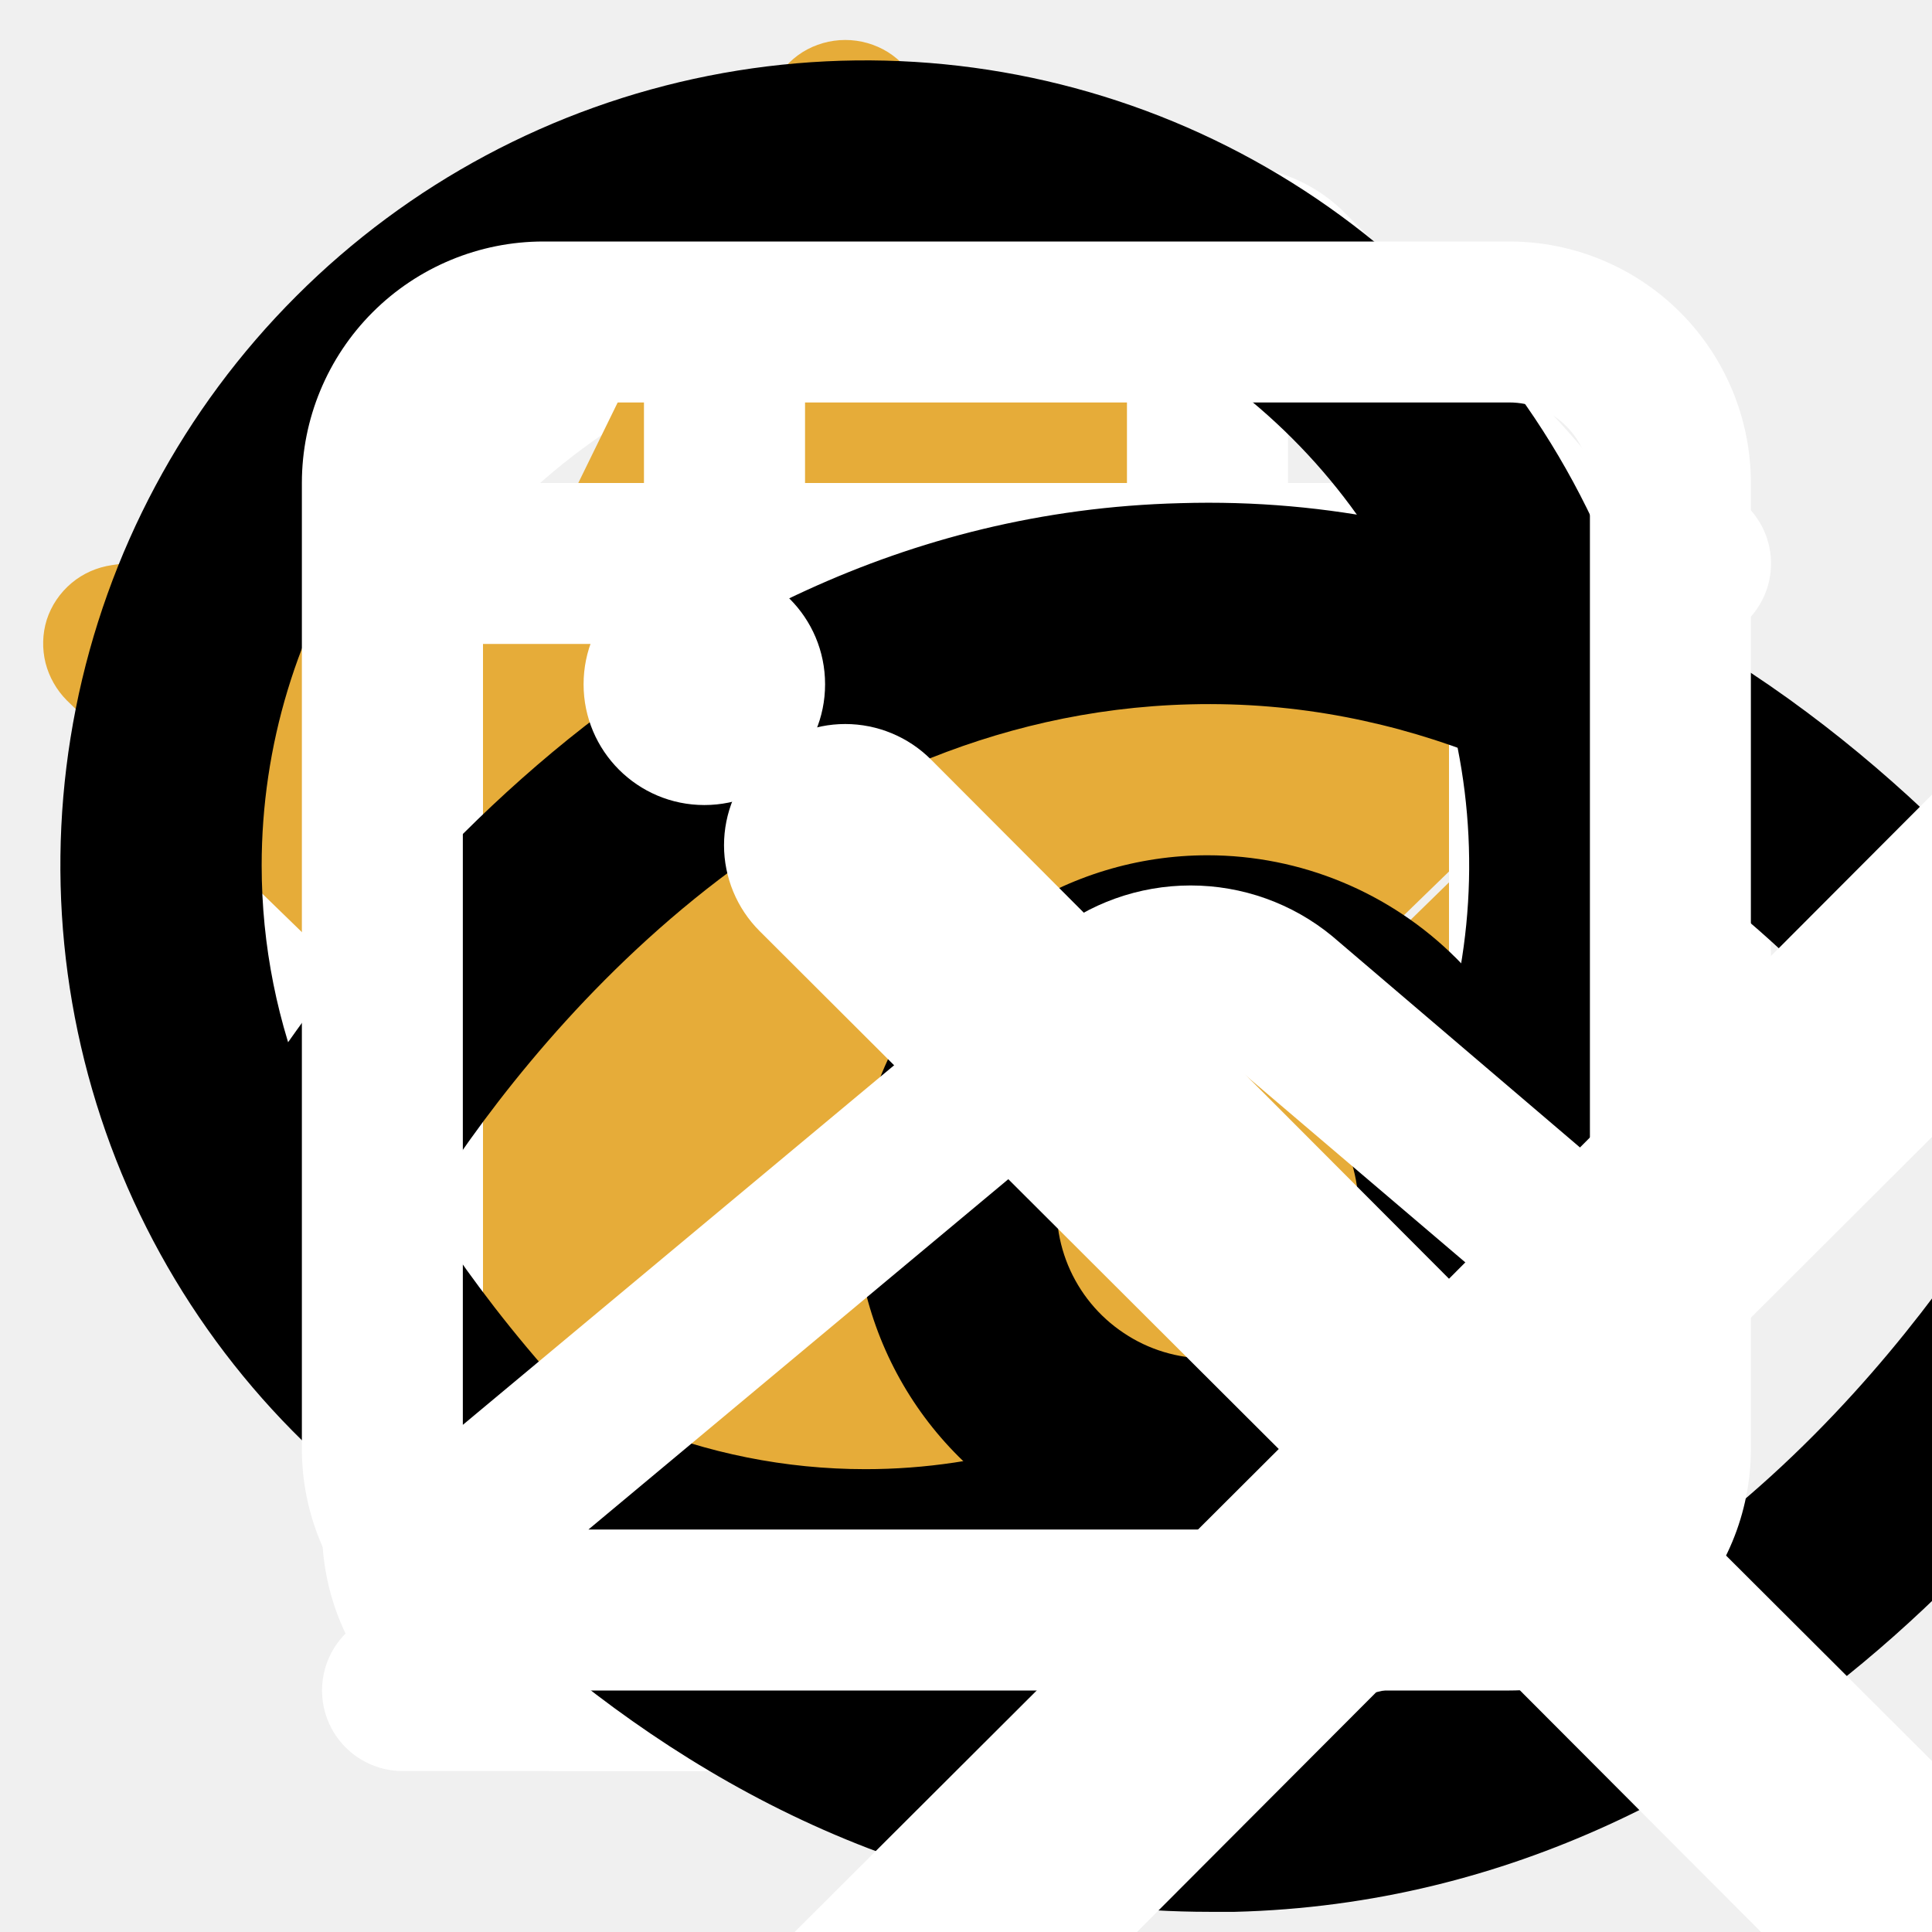
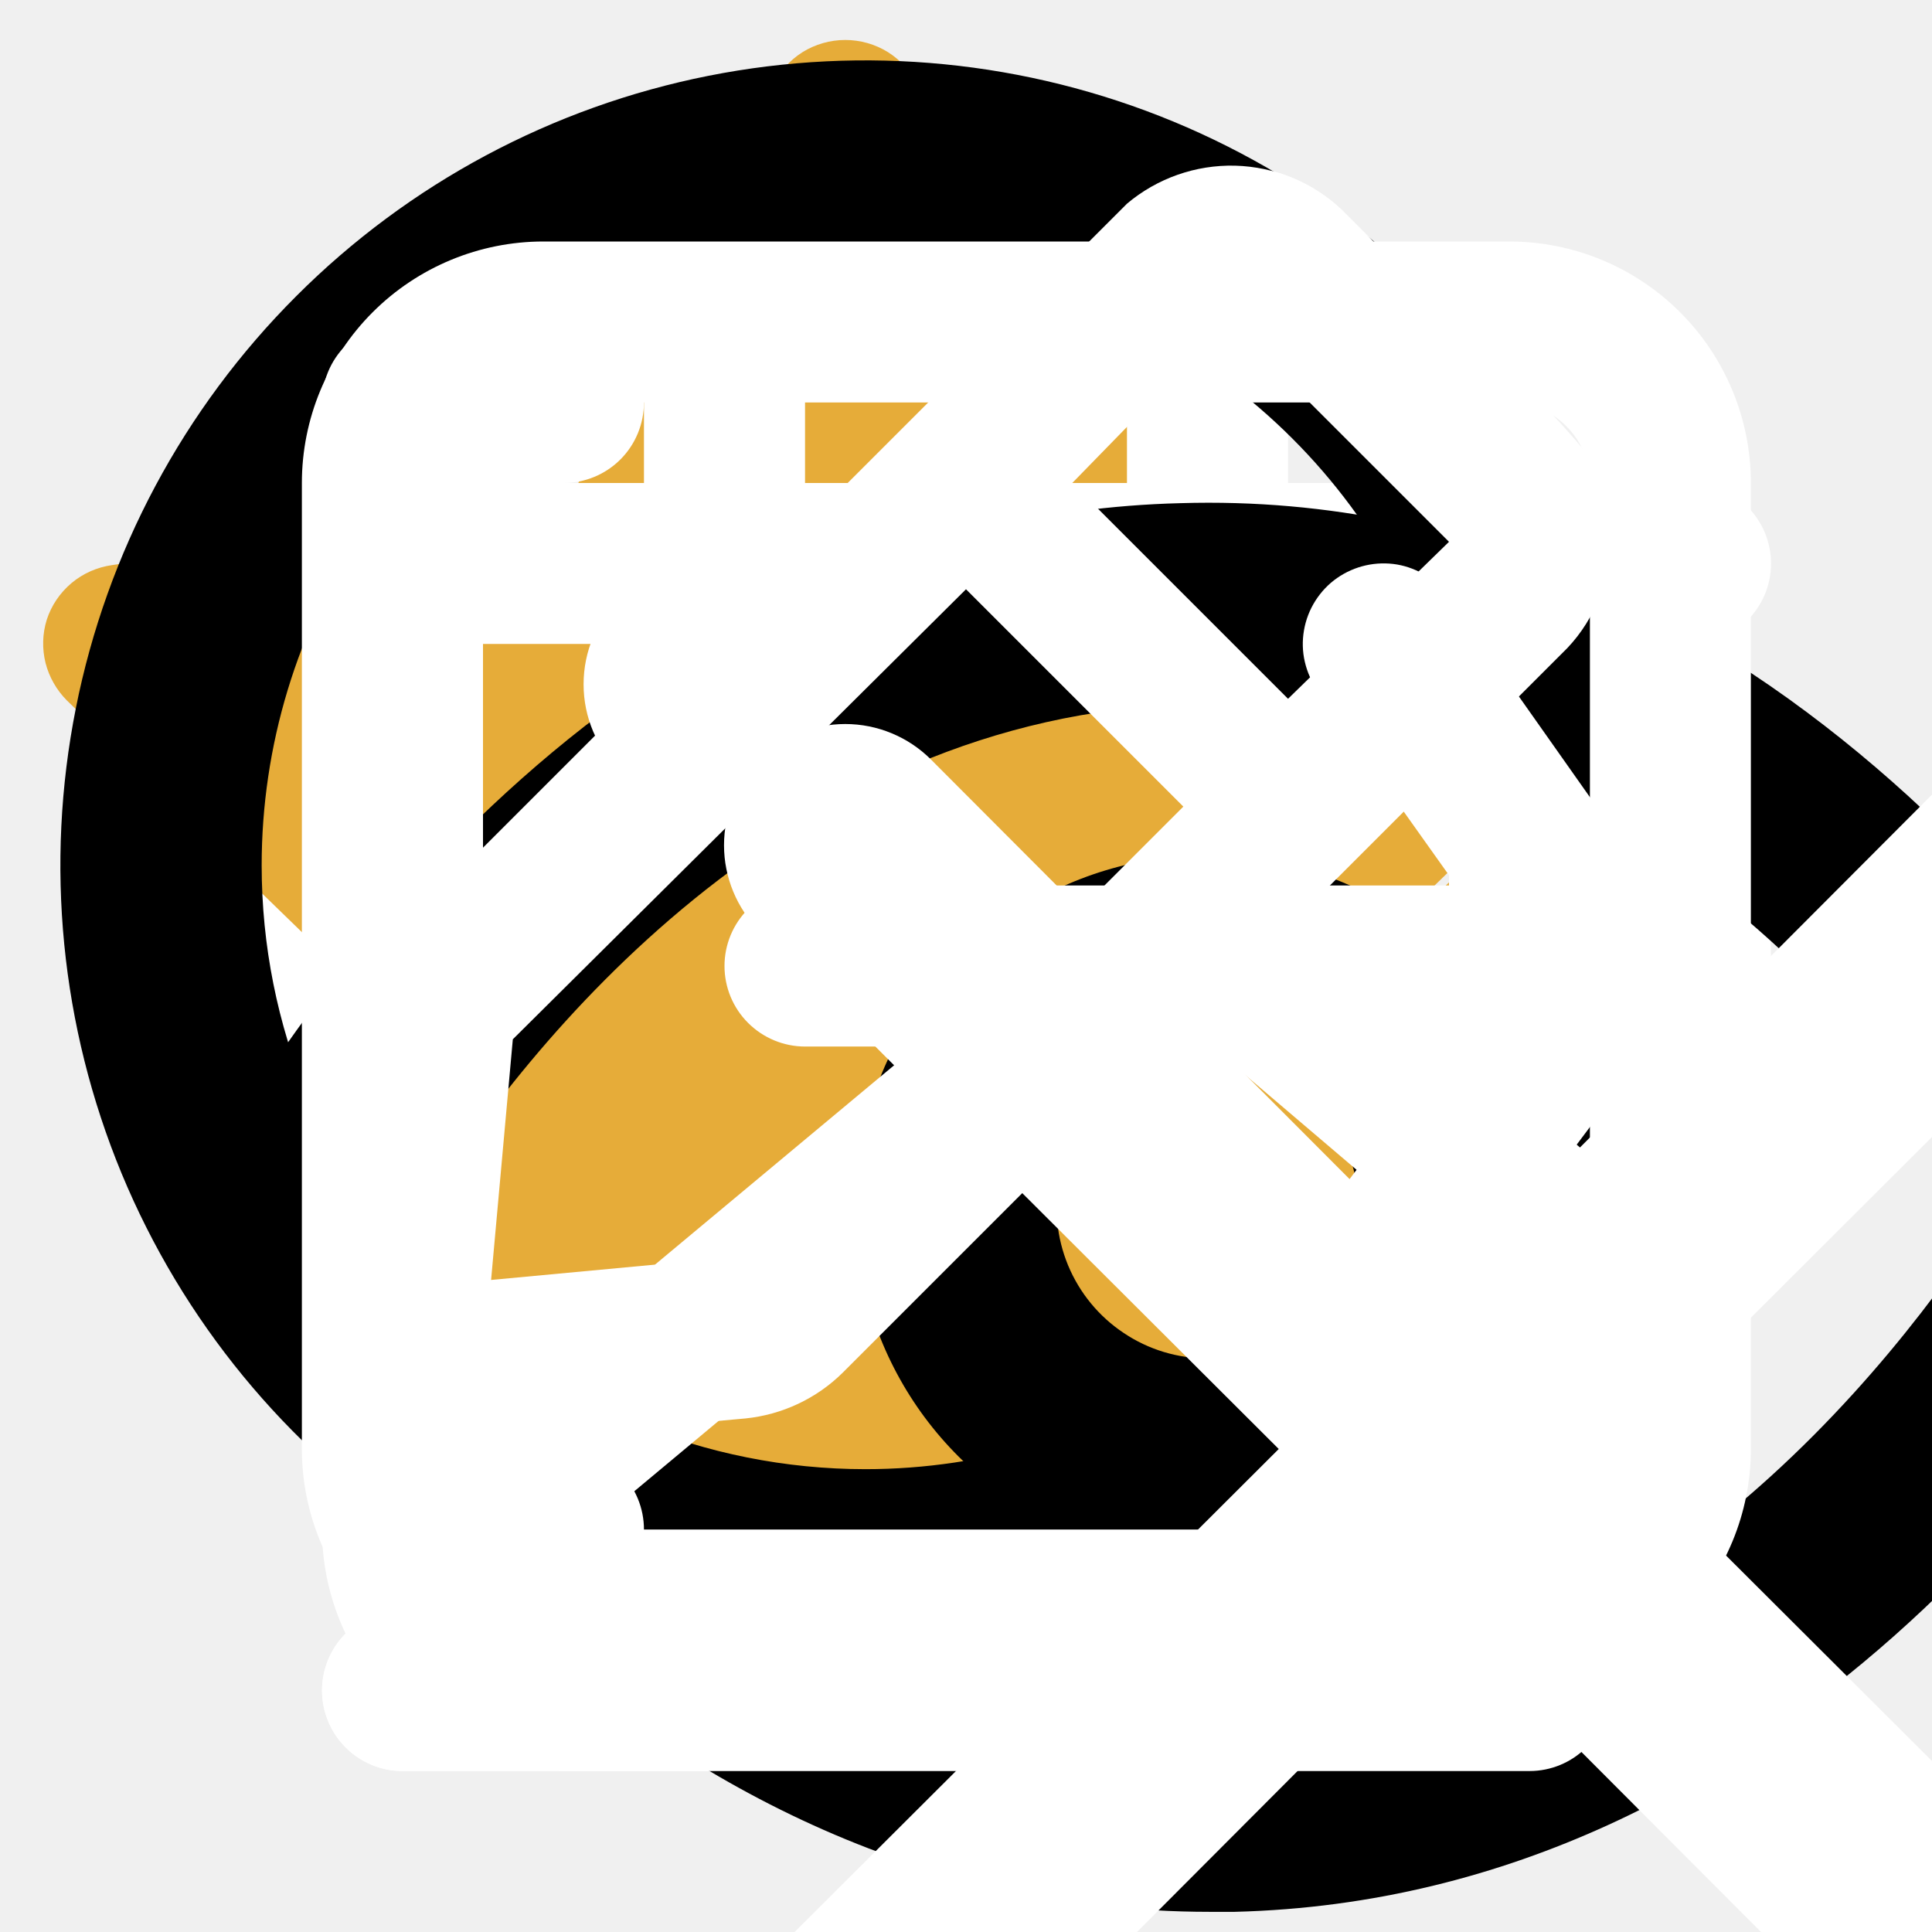
<svg xmlns="http://www.w3.org/2000/svg" width="16" height="16" viewBox="0 0 16 16" fill="none">
  <g id="pencil" clip-path="url(#clip0_5661_2856)">
    <path d="M12.667 13.333H3.333C3.157 13.333 2.987 13.403 2.862 13.528C2.737 13.653 2.667 13.823 2.667 14C2.667 14.177 2.737 14.346 2.862 14.471C2.987 14.596 3.157 14.667 3.333 14.667H12.667C12.844 14.667 13.013 14.596 13.138 14.471C13.263 14.346 13.333 14.177 13.333 14C13.333 13.823 13.263 13.653 13.138 13.528C13.013 13.403 12.844 13.333 12.667 13.333Z" fill="white" />
    <path d="M3.333 12H3.393L6.173 11.747C6.478 11.716 6.763 11.582 6.98 11.367L12.98 5.367C13.213 5.121 13.339 4.792 13.33 4.454C13.321 4.115 13.179 3.794 12.933 3.56L11.107 1.733C10.868 1.509 10.556 1.381 10.229 1.372C9.902 1.364 9.583 1.476 9.333 1.687L3.333 7.687C3.118 7.904 2.984 8.189 2.953 8.493L2.667 11.273C2.658 11.371 2.67 11.469 2.704 11.562C2.737 11.654 2.791 11.737 2.86 11.807C2.922 11.868 2.996 11.917 3.077 11.95C3.159 11.984 3.246 12.001 3.333 12ZM10.18 2.667L12 4.487L10.667 5.787L8.88 4L10.18 2.667ZM4.247 8.607L8 4.88L9.8 6.68L6.067 10.413L4.067 10.6L4.247 8.607Z" fill="white" />
  </g>
  <defs>
    <clipPath id="clip0_5661_2856">
      <rect width="16" height="16" fill="white" />
    </clipPath>
  </defs>
  <g id="player">
    <g clip-path="url(#clip0_5928_2696)">
      <path d="M8 1.333C6.681 1.333 5.393 1.724 4.296 2.457C3.2 3.189 2.345 4.231 1.841 5.449C1.336 6.667 1.204 8.007 1.461 9.301C1.719 10.594 2.354 11.782 3.286 12.714C4.218 13.646 5.406 14.281 6.699 14.539C7.993 14.796 9.333 14.664 10.551 14.159C11.769 13.655 12.811 12.8 13.543 11.704C14.276 10.607 14.667 9.318 14.667 8C14.667 7.124 14.494 6.258 14.159 5.449C13.824 4.64 13.333 3.905 12.714 3.286C12.095 2.667 11.36 2.176 10.551 1.841C9.742 1.506 8.875 1.333 8 1.333ZM8 13.333C6.945 13.333 5.914 13.021 5.037 12.434C4.16 11.848 3.476 11.015 3.073 10.041C2.669 9.066 2.563 7.994 2.769 6.959C2.975 5.925 3.483 4.975 4.229 4.229C4.975 3.483 5.925 2.975 6.96 2.769C7.994 2.563 9.066 2.669 10.041 3.073C11.015 3.476 11.848 4.16 12.434 5.037C13.021 5.914 13.333 6.945 13.333 8C13.333 9.414 12.771 10.771 11.771 11.771C10.771 12.771 9.415 13.333 8 13.333Z" fill="white" />
      <path d="M8.227 4.967C8.063 4.816 7.859 4.717 7.64 4.681C7.421 4.646 7.196 4.675 6.993 4.767C6.797 4.846 6.628 4.983 6.51 5.158C6.391 5.334 6.327 5.541 6.327 5.753V10.247C6.327 10.459 6.391 10.666 6.51 10.842C6.628 11.017 6.797 11.154 6.993 11.233C7.138 11.299 7.295 11.333 7.453 11.333C7.739 11.332 8.015 11.225 8.227 11.033L10.667 8.787C10.776 8.687 10.863 8.565 10.923 8.43C10.982 8.294 11.013 8.148 11.013 8C11.013 7.852 10.982 7.706 10.923 7.57C10.863 7.435 10.776 7.313 10.667 7.213L8.227 4.967ZM7.667 9.733V6.267L9.54 8L7.667 9.733Z" fill="white" />
    </g>
    <defs>
      <clipPath id="clip0_5928_2696">
        <rect width="16" height="16" fill="white" />
      </clipPath>
    </defs>
  </g>
  <g id="starYellow">
    <path d="M10.707 13C10.6 13 10.495 12.975 10.4 12.927L7 11.147L3.6 12.927C3.49 12.985 3.365 13.011 3.241 13.001C3.116 12.992 2.997 12.948 2.896 12.875C2.796 12.801 2.718 12.701 2.671 12.585C2.625 12.469 2.612 12.343 2.633 12.22L3.3 8.467L0.553 5.8C0.468 5.714 0.407 5.607 0.377 5.49C0.348 5.372 0.351 5.249 0.387 5.133C0.425 5.015 0.496 4.91 0.592 4.829C0.687 4.749 0.803 4.698 0.927 4.68L4.727 4.127L6.4 0.707C6.455 0.594 6.54 0.499 6.646 0.432C6.752 0.366 6.875 0.331 7 0.331C7.125 0.331 7.248 0.366 7.354 0.432C7.46 0.499 7.545 0.594 7.6 0.707L9.293 4.12L13.093 4.673C13.217 4.691 13.333 4.743 13.428 4.823C13.524 4.903 13.595 5.008 13.633 5.127C13.669 5.242 13.672 5.366 13.643 5.483C13.613 5.601 13.552 5.708 13.467 5.793L10.72 8.46L11.387 12.213C11.411 12.338 11.398 12.467 11.351 12.586C11.303 12.704 11.223 12.806 11.12 12.88C10.999 12.965 10.854 13.007 10.707 13Z" fill="#E6AC39" />
  </g>
  <g id="starOutline">
    <g clip-path="url(#clip0_5928_5109)">
      <path d="M11.707 14C11.6 14 11.495 13.975 11.4 13.927L8 12.147L4.6 13.927C4.49 13.985 4.365 14.011 4.241 14.001C4.116 13.992 3.997 13.948 3.896 13.875C3.796 13.801 3.718 13.701 3.671 13.585C3.625 13.469 3.612 13.343 3.633 13.22L4.3 9.467L1.553 6.8C1.468 6.714 1.407 6.607 1.377 6.49C1.348 6.372 1.351 6.249 1.387 6.133C1.425 6.015 1.496 5.91 1.592 5.829C1.687 5.749 1.803 5.698 1.927 5.68L5.727 5.127L7.4 1.707C7.455 1.594 7.54 1.499 7.646 1.432C7.752 1.366 7.875 1.331 8 1.331C8.125 1.331 8.248 1.366 8.354 1.432C8.46 1.499 8.545 1.594 8.6 1.707L10.293 5.12L14.093 5.673C14.217 5.691 14.333 5.743 14.428 5.823C14.524 5.903 14.595 6.008 14.633 6.127C14.669 6.242 14.672 6.366 14.643 6.483C14.613 6.601 14.552 6.708 14.467 6.793L11.72 9.46L12.387 13.213C12.411 13.338 12.398 13.467 12.351 13.586C12.303 13.704 12.223 13.806 12.12 13.88C11.999 13.965 11.854 14.007 11.707 14ZM8 10.733C8.107 10.731 8.213 10.756 8.307 10.807L10.82 12.14L10.34 9.333C10.321 9.226 10.329 9.116 10.363 9.013C10.397 8.909 10.455 8.816 10.533 8.74L12.533 6.787L9.733 6.373C9.631 6.353 9.534 6.308 9.452 6.243C9.37 6.178 9.304 6.095 9.26 6L8 3.5L6.74 6C6.692 6.096 6.621 6.179 6.534 6.241C6.447 6.304 6.346 6.345 6.24 6.36L3.44 6.773L5.44 8.727C5.518 8.802 5.577 8.896 5.61 8.999C5.644 9.103 5.652 9.213 5.633 9.32L5.153 12.093L7.667 10.76C7.773 10.72 7.889 10.711 8 10.733Z" fill="#E6AC39" />
    </g>
    <defs>
      <clipPath id="clip0_5928_5109">
        <rect width="16" height="16" fill="white" />
      </clipPath>
    </defs>
  </g>
  <g id="trashDelete">
    <g clip-path="url(#clip0_5661_2857)">
      <path d="M14 4H10.667V2.887C10.651 2.46 10.467 2.057 10.154 1.766C9.842 1.474 9.427 1.319 9 1.333H7C6.573 1.319 6.158 1.474 5.846 1.766C5.533 2.057 5.349 2.46 5.333 2.887V4H2C1.823 4 1.654 4.07 1.529 4.195C1.404 4.32 1.333 4.49 1.333 4.667C1.333 4.844 1.404 5.013 1.529 5.138C1.654 5.263 1.823 5.333 2 5.333H2.667V12.667C2.667 13.197 2.877 13.706 3.252 14.081C3.628 14.456 4.136 14.667 4.667 14.667H11.333C11.864 14.667 12.373 14.456 12.748 14.081C13.123 13.706 13.333 13.197 13.333 12.667V5.333H14C14.177 5.333 14.346 5.263 14.471 5.138C14.596 5.013 14.667 4.844 14.667 4.667C14.667 4.49 14.596 4.32 14.471 4.195C14.346 4.07 14.177 4 14 4ZM6.667 2.887C6.667 2.78 6.807 2.667 7 2.667H9C9.193 2.667 9.333 2.78 9.333 2.887V4H6.667V2.887ZM12 12.667C12 12.844 11.93 13.013 11.805 13.138C11.68 13.263 11.51 13.333 11.333 13.333H4.667C4.49 13.333 4.32 13.263 4.195 13.138C4.07 13.013 4 12.844 4 12.667V5.333H12V12.667Z" fill="white" />
    </g>
    <defs>
      <clipPath id="clip0_5661_2857">
        <rect width="16" height="16" fill="white" />
      </clipPath>
    </defs>
  </g>
  <g id="openedEye">
    <g clip-path="url(#clip0_5661_2355)">
      <path d="M18.225 9.583C17.692 8.658 14.758 4.017 9.775 4.167C5.167 4.283 2.5 8.333 1.775 9.583C1.702 9.71 1.663 9.854 1.663 10C1.663 10.146 1.702 10.29 1.775 10.417C2.3 11.325 5.108 15.833 10.017 15.833H10.225C14.833 15.717 17.508 11.667 18.225 10.417C18.298 10.29 18.337 10.146 18.337 10C18.337 9.854 18.298 9.71 18.225 9.583ZM10.183 14.167C6.592 14.25 4.25 11.175 3.517 10C4.35 8.658 6.525 5.917 9.858 5.833C13.433 5.742 15.783 8.825 16.525 10C15.667 11.342 13.517 14.083 10.183 14.167Z" fill="currentColor" />
      <path d="M10 7.083C9.423 7.083 8.859 7.254 8.38 7.575C7.9 7.895 7.526 8.351 7.305 8.884C7.085 9.417 7.027 10.003 7.139 10.569C7.252 11.135 7.53 11.655 7.938 12.062C8.346 12.47 8.865 12.748 9.431 12.861C9.997 12.973 10.583 12.915 11.116 12.695C11.649 12.474 12.105 12.1 12.425 11.62C12.746 11.141 12.917 10.577 12.917 10C12.917 9.226 12.609 8.485 12.062 7.938C11.515 7.391 10.774 7.083 10 7.083ZM10 11.25C9.753 11.25 9.511 11.177 9.306 11.039C9.1 10.902 8.94 10.707 8.845 10.478C8.751 10.25 8.726 9.999 8.774 9.756C8.822 9.514 8.941 9.291 9.116 9.116C9.291 8.941 9.514 8.822 9.756 8.774C9.999 8.726 10.25 8.751 10.478 8.845C10.707 8.94 10.902 9.1 11.039 9.306C11.177 9.511 11.25 9.753 11.25 10C11.25 10.332 11.118 10.649 10.884 10.884C10.649 11.118 10.332 11.25 10 11.25Z" fill="currentColor" />
    </g>
    <defs>
      <clipPath id="clip0_5661_2355">
        <rect width="20" height="20" fill="white" />
      </clipPath>
    </defs>
  </g>
  <g id="search">
    <svg width="16" height="16" viewBox="0 0 16 16" fill="currentColor">
      <path d="M15.258 14.075L12.425 11.25C13.339 10.085 13.835 8.647 13.833 7.167C13.833 5.848 13.442 4.559 12.71 3.463C11.977 2.367 10.936 1.512 9.718 1.007C8.5 0.503 7.159 0.371 5.866 0.628C4.573 0.885 3.385 1.52 2.453 2.453C1.52 3.385 0.885 4.573 0.628 5.866C0.371 7.159 0.503 8.5 1.007 9.718C1.512 10.936 2.367 11.977 3.463 12.71C4.559 13.442 5.848 13.833 7.167 13.833C8.647 13.835 10.085 13.339 11.25 12.425L14.075 15.258C14.152 15.336 14.245 15.398 14.346 15.441C14.448 15.483 14.557 15.505 14.667 15.505C14.777 15.505 14.886 15.483 14.987 15.441C15.089 15.398 15.181 15.336 15.258 15.258C15.336 15.181 15.398 15.089 15.441 14.987C15.483 14.886 15.505 14.777 15.505 14.667C15.505 14.557 15.483 14.448 15.441 14.346C15.398 14.245 15.336 14.152 15.258 14.075ZM2.167 7.167C2.167 6.178 2.46 5.211 3.009 4.389C3.559 3.567 4.34 2.926 5.253 2.547C6.167 2.169 7.172 2.07 8.142 2.263C9.112 2.456 10.003 2.932 10.702 3.631C11.402 4.33 11.878 5.221 12.071 6.191C12.264 7.161 12.165 8.166 11.786 9.08C11.408 9.994 10.767 10.775 9.945 11.324C9.122 11.873 8.156 12.167 7.167 12.167C5.841 12.167 4.569 11.64 3.631 10.702C2.693 9.765 2.167 8.493 2.167 7.167Z" fill="currentColor" />
    </svg>
  </g>
  <g id="close">
    <path d="M13.41 12L17.71 7.71C17.898 7.522 18.004 7.266 18.004 7C18.004 6.734 17.898 6.478 17.71 6.29C17.522 6.102 17.266 5.996 17 5.996C16.734 5.996 16.478 6.102 16.29 6.29L12 10.59L7.71 6.29C7.522 6.102 7.266 5.996 7 5.996C6.734 5.996 6.478 6.102 6.29 6.29C6.102 6.478 5.996 6.734 5.996 7C5.996 7.266 6.102 7.522 6.29 7.71L10.59 12L6.29 16.29C6.196 16.383 6.122 16.494 6.071 16.615C6.02 16.737 5.994 16.868 5.994 17C5.994 17.132 6.02 17.263 6.071 17.384C6.122 17.506 6.196 17.617 6.29 17.71C6.383 17.804 6.494 17.878 6.615 17.929C6.737 17.98 6.868 18.006 7 18.006C7.132 18.006 7.263 17.98 7.385 17.929C7.506 17.878 7.617 17.804 7.71 17.71L12 13.41L16.29 17.71C16.383 17.804 16.494 17.878 16.615 17.929C16.737 17.98 16.868 18.006 17 18.006C17.132 18.006 17.263 17.98 17.384 17.929C17.506 17.878 17.617 17.804 17.71 17.71C17.804 17.617 17.878 17.506 17.929 17.384C17.98 17.263 18.006 17.132 18.006 17C18.006 16.868 17.98 16.737 17.929 16.615C17.878 16.494 17.804 16.383 17.71 16.29L13.41 12Z" fill="white" />
  </g>
  <g id="uploadImage">
    <g clip-path="url(#clip0_72762_3611)">
      <path d="M12.5 2H4.5C3.97 2 3.461 2.211 3.086 2.586C2.711 2.961 2.5 3.47 2.5 4V12C2.5 12.53 2.711 13.039 3.086 13.414C3.461 13.789 3.97 14 4.5 14H12.5C13.03 14 13.539 13.789 13.914 13.414C14.289 13.039 14.5 12.53 14.5 12V4C14.5 3.47 14.289 2.961 13.914 2.586C13.539 2.211 13.03 2 12.5 2ZM4.5 3.333H12.5C12.677 3.333 12.846 3.404 12.971 3.529C13.096 3.654 13.167 3.823 13.167 4V9.573L11.033 7.753C10.703 7.481 10.288 7.333 9.86 7.333C9.432 7.333 9.017 7.481 8.687 7.753L3.833 11.8V4C3.833 3.823 3.904 3.654 4.029 3.529C4.154 3.404 4.323 3.333 4.5 3.333ZM12.5 12.667H4.873L9.54 8.773C9.63 8.707 9.738 8.671 9.85 8.671C9.962 8.671 10.07 8.707 10.16 8.773L13.167 11.333V12C13.167 12.177 13.096 12.346 12.971 12.471C12.846 12.596 12.677 12.667 12.5 12.667Z" fill="white" />
      <path d="M5.833 6.667C6.386 6.667 6.833 6.219 6.833 5.667C6.833 5.114 6.386 4.667 5.833 4.667C5.281 4.667 4.833 5.114 4.833 5.667C4.833 6.219 5.281 6.667 5.833 6.667Z" fill="white" />
    </g>
    <defs>
      <clipPath id="clip0_72762_3611">
        <rect width="16" height="16" fill="white" transform="translate(0.5)" />
      </clipPath>
    </defs>
  </g>
+   <g id="logout">
+     <svg width="16" height="16" viewBox="0 0 16 16" fill="none">
+       <path d="M4.667 4C4.843 4 5.013 3.93 5.138 3.805C5.263 3.68 5.333 3.51 5.333 3.333C5.333 3.156 5.263 2.987 5.138 2.862C5.013 2.737 4.843 2.667 4.667 2.667H3.333C3.156 2.667 2.987 2.737 2.862 2.862C2.737 2.987 2.667 3.156 2.667 3.333V12.667C2.667 12.843 2.737 13.013 2.862 13.138C2.987 13.263 3.156 13.333 3.333 13.333H4.667C4.843 13.333 5.013 13.263 5.138 13.138C5.263 13.013 5.333 12.843 5.333 12.667C5.333 12.49 5.263 12.32 5.138 12.195C5.013 12.07 4.843 12 4.667 12H4V4H4.667Z" fill="white" />
+       <path d="M13.88 7.613L12 4.947C11.898 4.803 11.743 4.705 11.57 4.675C11.396 4.646 11.218 4.686 11.073 4.787C11.001 4.837 10.94 4.902 10.893 4.976C10.846 5.05 10.814 5.133 10.799 5.22C10.784 5.307 10.786 5.396 10.806 5.481C10.826 5.567 10.862 5.648 10.913 5.72L12.06 7.333H6.667C6.49 7.333 6.32 7.404 6.195 7.529C6.07 7.654 6 7.823 6 8C6 8.177 6.07 8.346 6.195 8.471C6.32 8.596 6.49 8.667 6.667 8.667H12L10.8 10.267C10.748 10.337 10.709 10.416 10.688 10.501C10.666 10.586 10.661 10.674 10.673 10.761C10.686 10.848 10.715 10.931 10.76 11.006C10.804 11.082 10.863 11.148 10.933 11.2C11.049 11.287 11.189 11.333 11.333 11.333C11.437 11.333 11.539 11.309 11.632 11.263C11.724 11.217 11.805 11.149 11.867 11.067L13.867 8.4C13.952 8.287 13.999 8.15 14.002 8.009C14.004 7.867 13.961 7.729 13.88 7.613Z" fill="white" />
+     </svg>
+   </g>
+   <g id="editOutline">
+     <svg width="16" height="16" viewBox="0 0 16 16" fill="none">
+       <g clip-path="url(#clip0_5918_2436)">
+         <path d="M12.667 13.333H3.333C3.156 13.333 2.987 13.404 2.862 13.529C2.737 13.654 2.667 13.823 2.667 14C2.667 14.177 2.737 14.346 2.862 14.471C2.987 14.597 3.156 14.667 3.333 14.667H12.667C12.843 14.667 13.013 14.597 13.138 14.471C13.263 14.346 13.333 14.177 13.333 14C13.333 13.823 13.263 13.654 13.138 13.529C13.013 13.404 12.843 13.333 12.667 13.333Z" fill="white" />
+         <path d="M3.333 12H3.393L6.173 11.747C6.478 11.716 6.763 11.582 6.98 11.367L12.98 5.367C13.213 5.121 13.339 4.792 13.33 4.454C13.321 4.115 13.179 3.794 12.933 3.56L11.107 1.733C10.868 1.509 10.556 1.381 10.229 1.372C9.902 1.364 9.583 1.476 9.333 1.687L3.333 7.687C3.118 7.904 2.984 8.189 2.953 8.493L2.667 11.273C2.658 11.371 2.67 11.469 2.704 11.562C2.737 11.654 2.79 11.737 2.86 11.807C2.922 11.868 2.996 11.917 3.077 11.95C3.159 11.984 3.246 12.001 3.333 12ZM10.18 2.667L12 4.487L10.667 5.787L8.88 4L10.18 2.667ZM4.247 8.607L8 4.88L9.8 6.68L6.067 10.413L4.067 10.6L4.247 8.607Z" fill="white" />
+       </g>
+       <defs>
+         <clipPath id="clip0_5918_2436">
+           <rect width="16" height="16" fill="white" />
+         </clipPath>
+       </defs>
+     </svg>
+   </g>
</svg>
